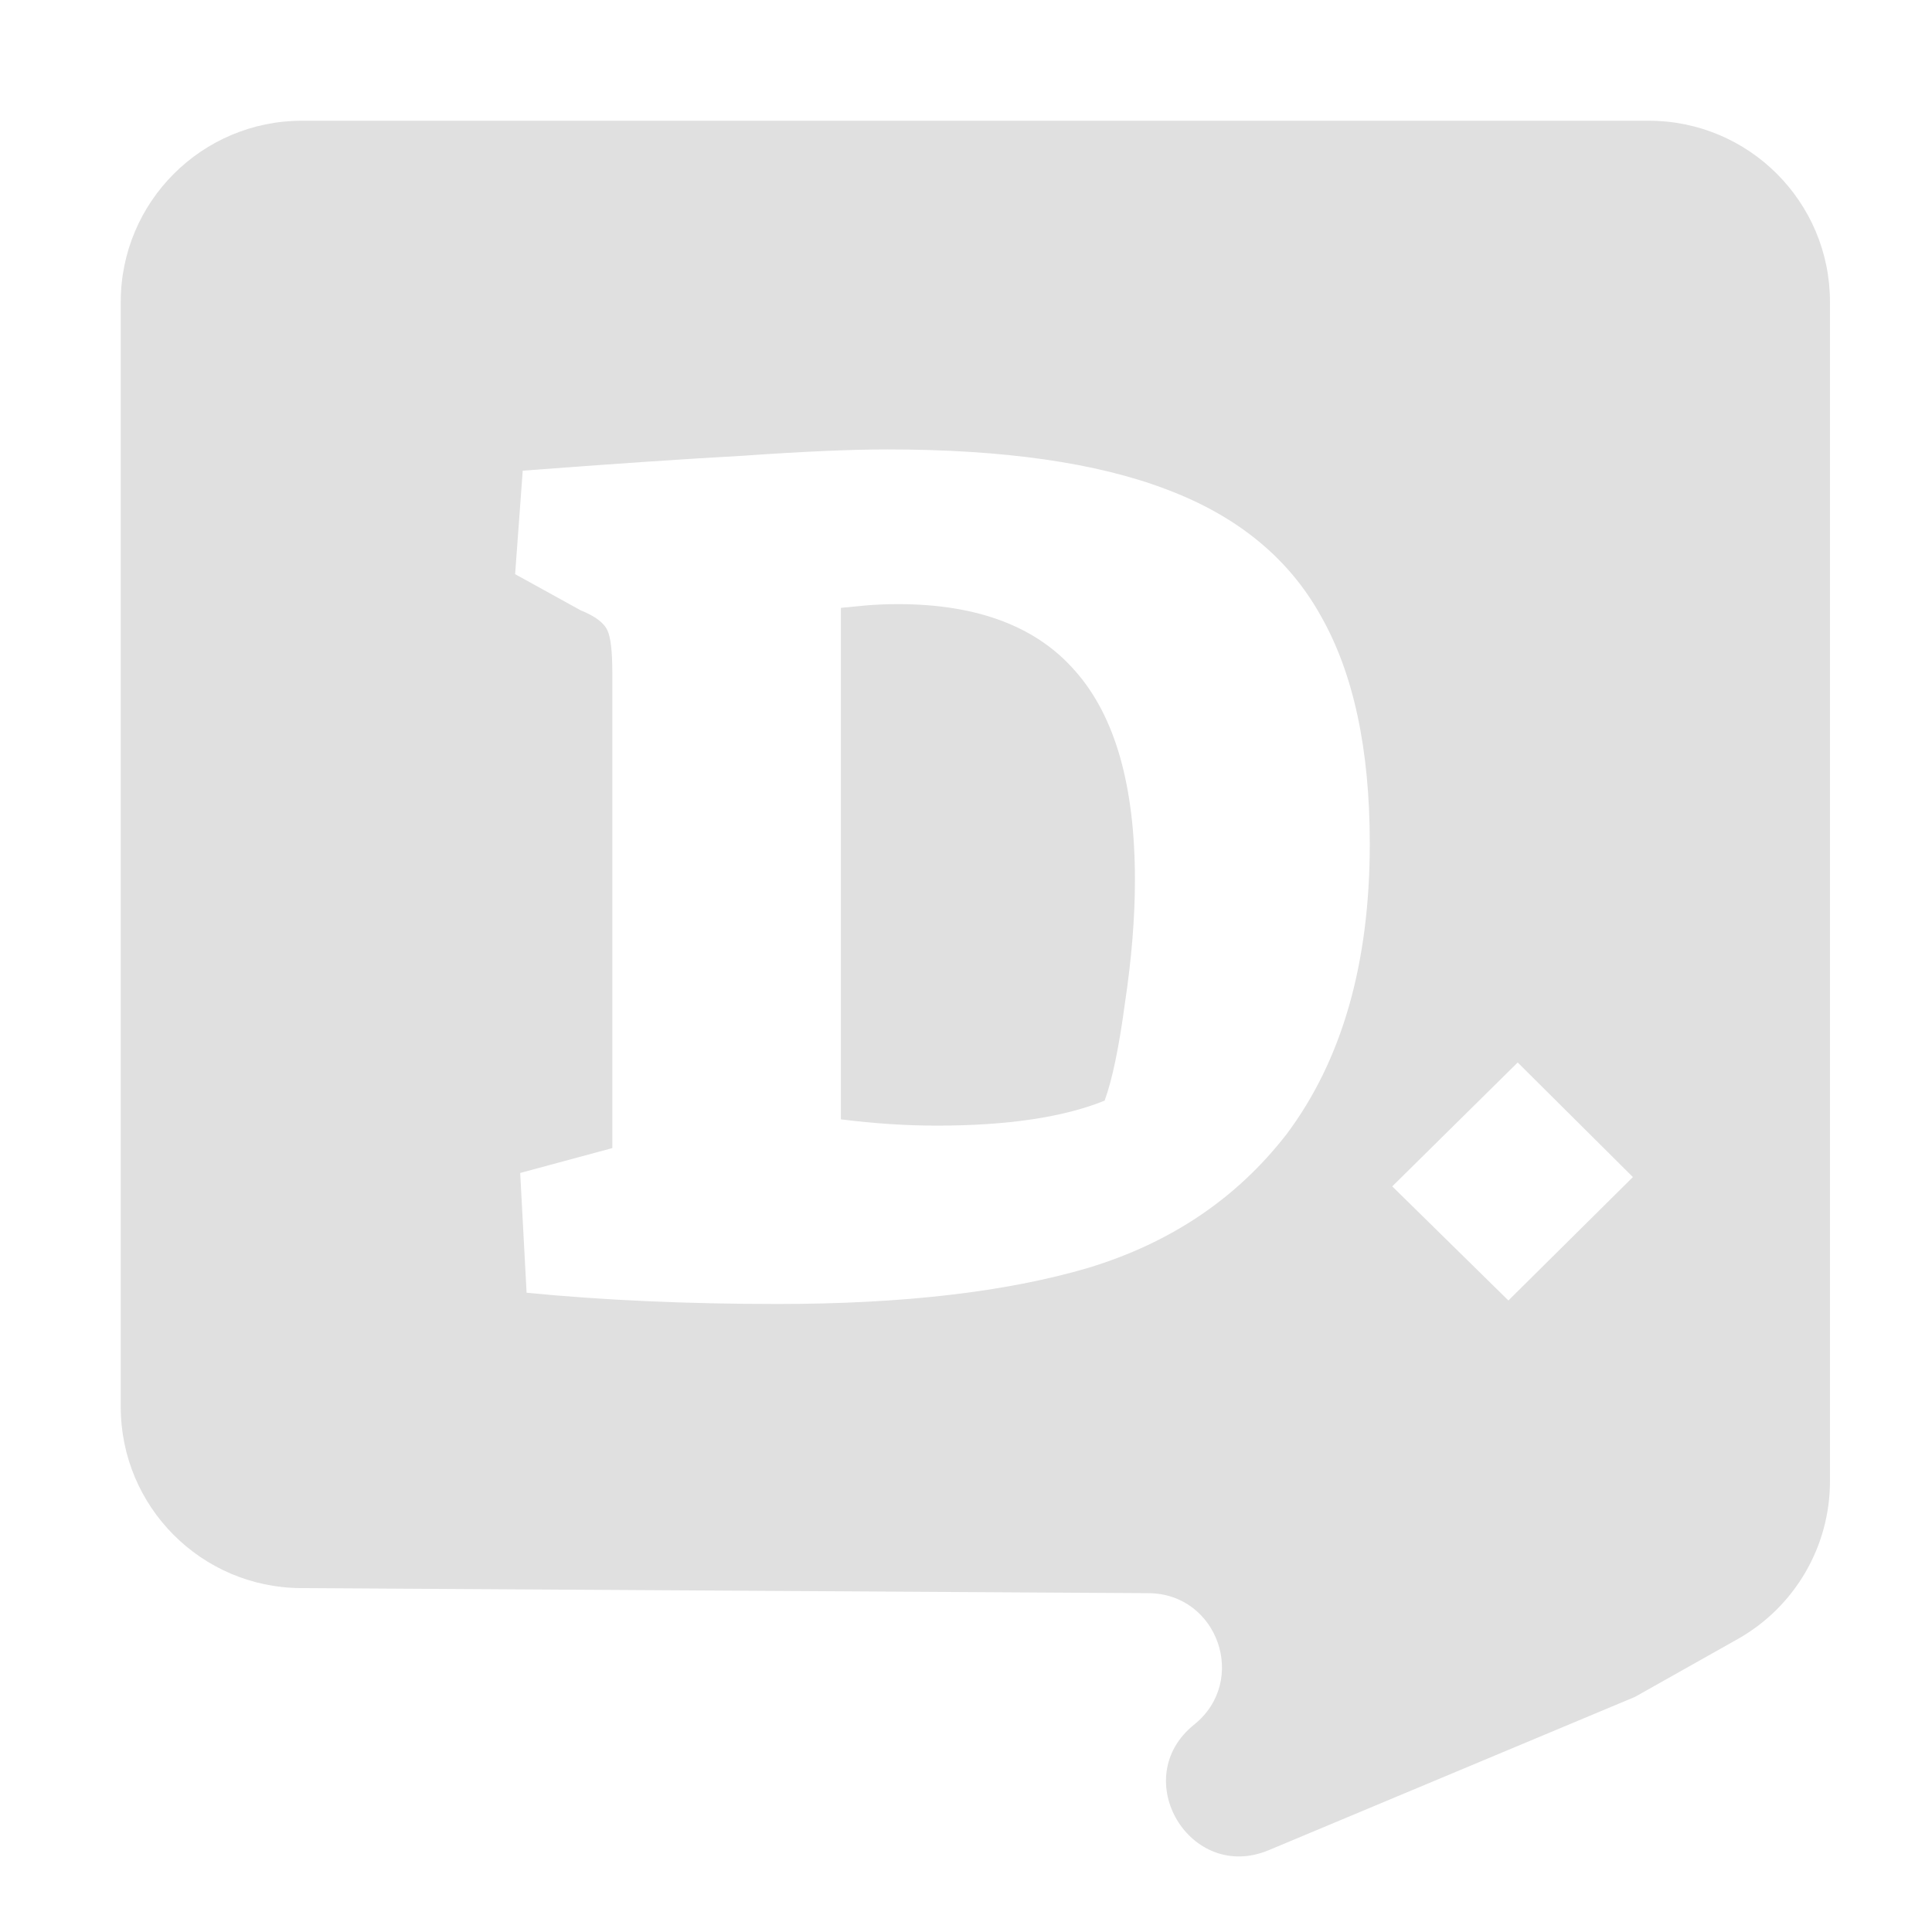
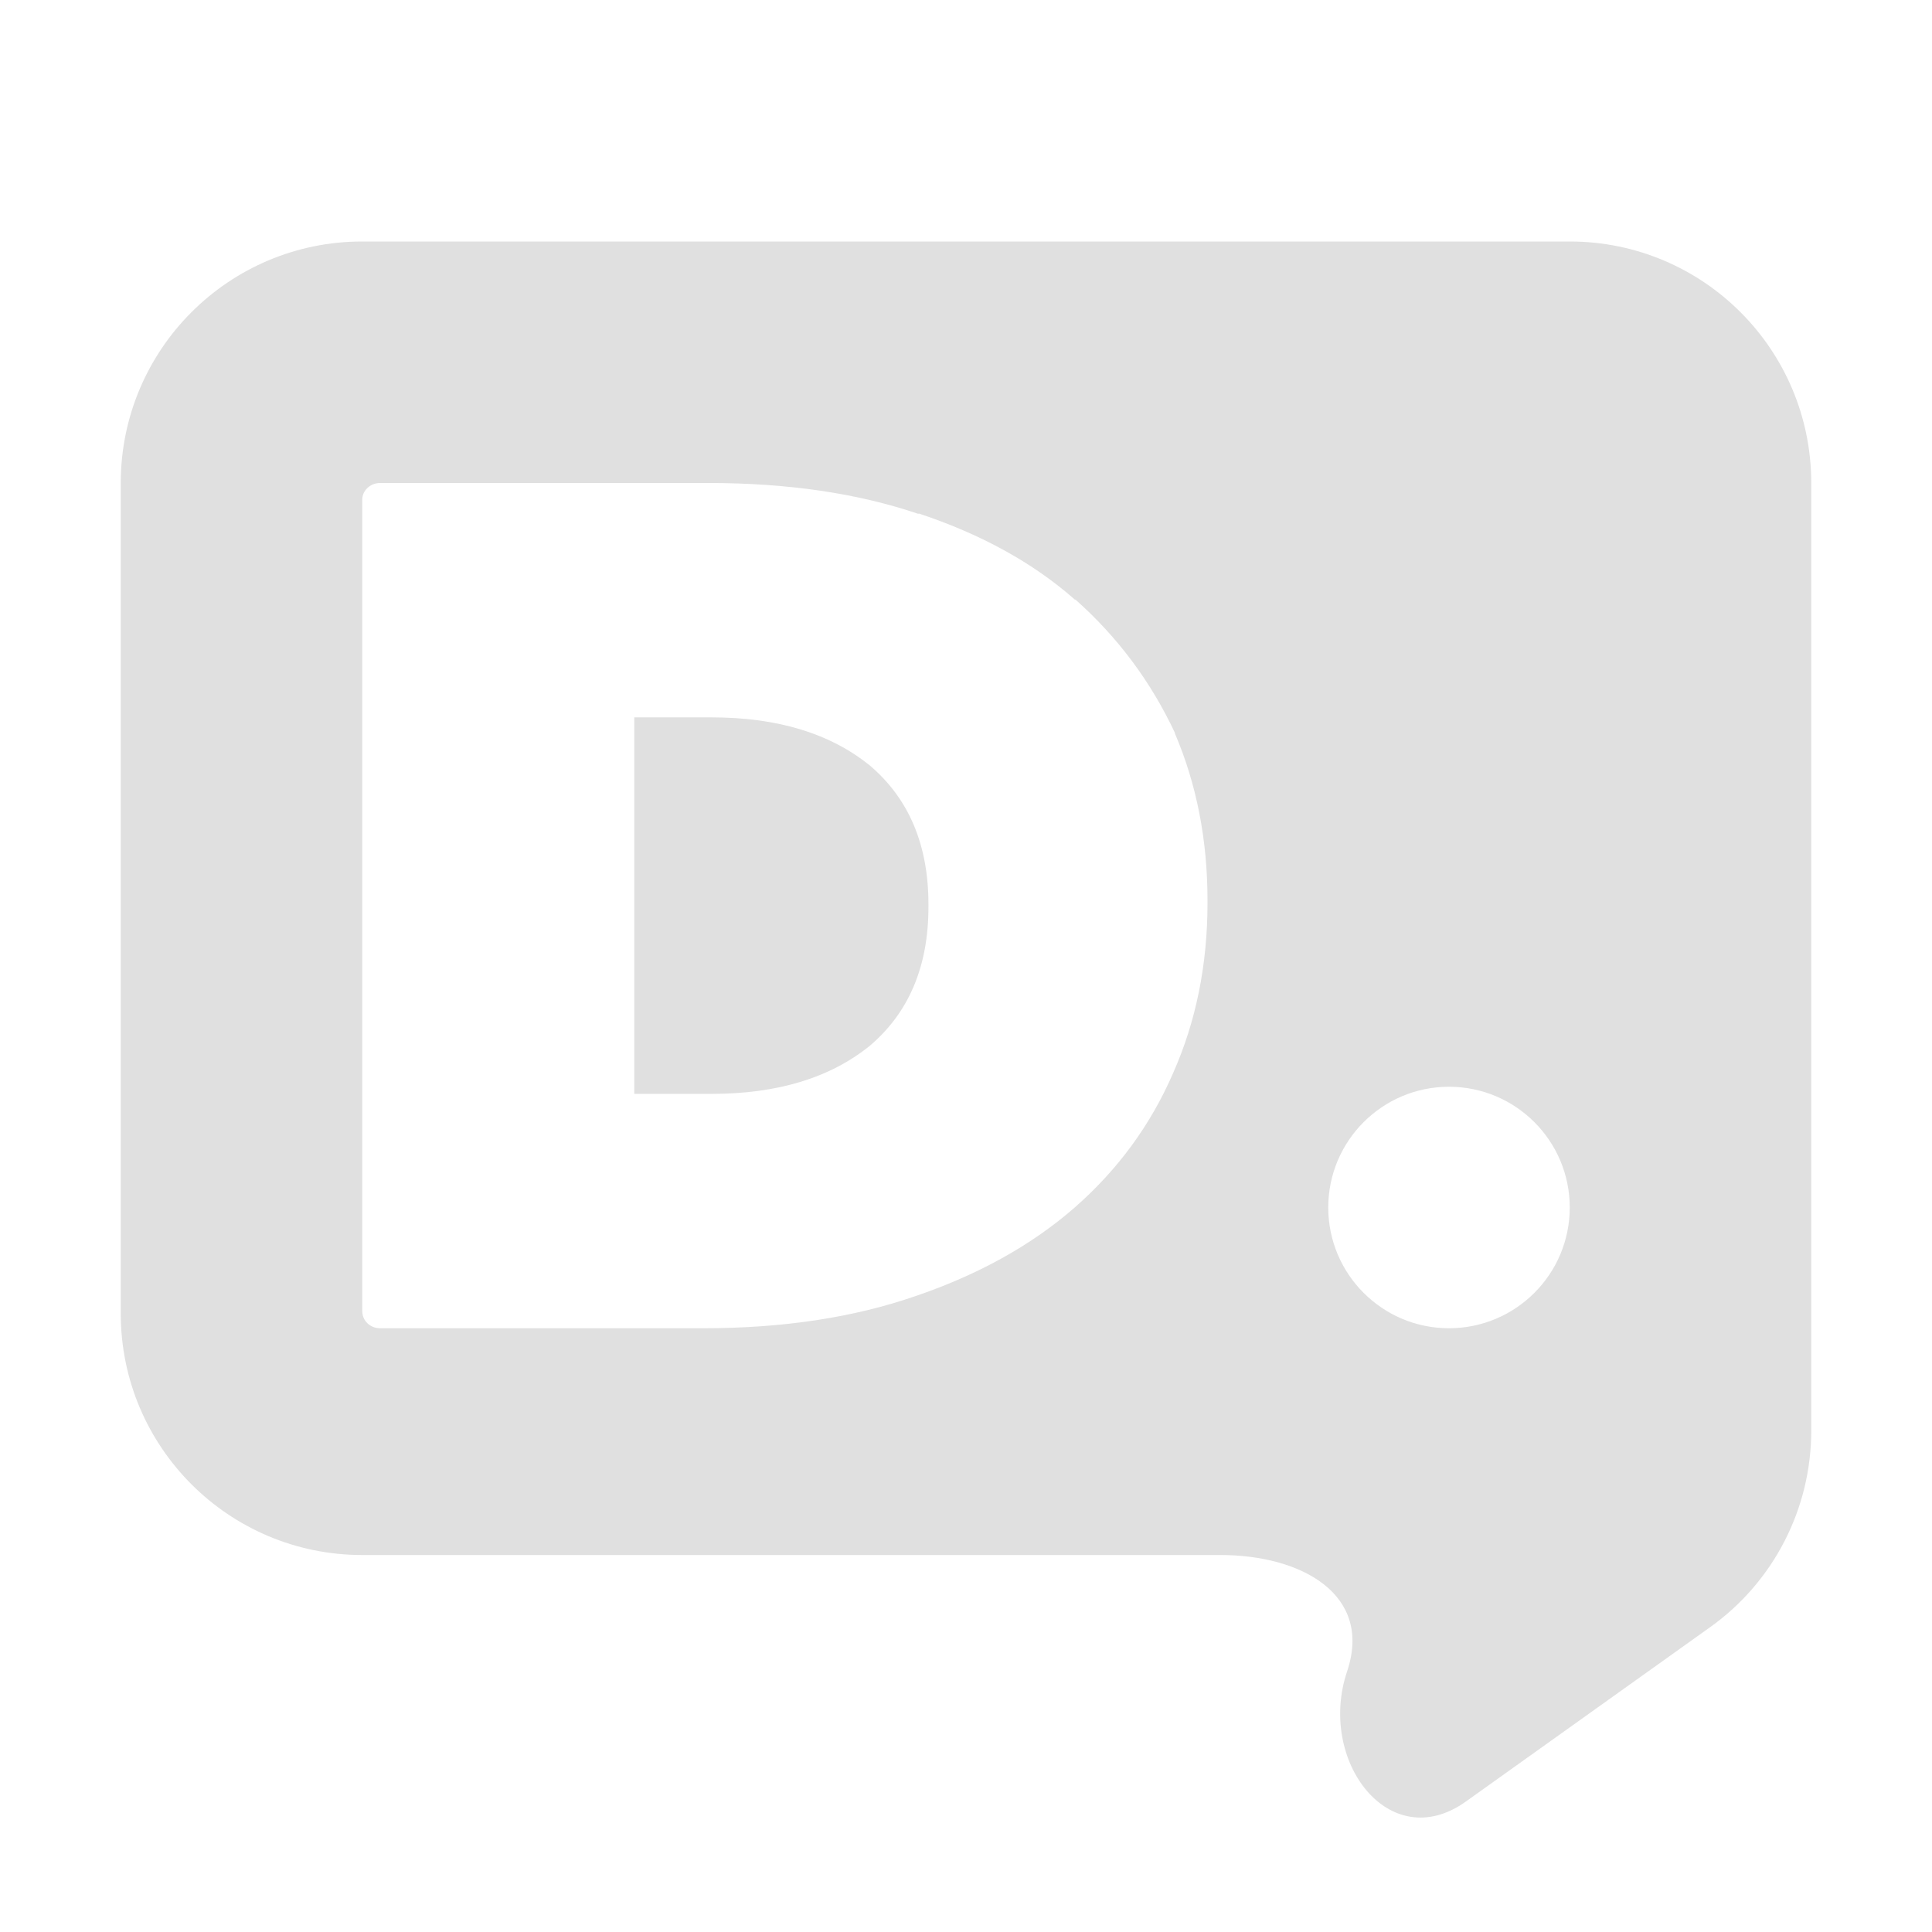
<svg xmlns="http://www.w3.org/2000/svg" width="16" height="16" viewBox="0 0 16 16" fill="none">
-   <path fill-rule="evenodd" clip-rule="evenodd" d="M13.655 1H2.5C1.672 1 1 1.672 1 2.5V11.652C1 12.477 1.666 13.147 2.491 13.152L9.511 13.194C10.087 13.197 10.339 13.921 9.89 14.282C9.337 14.725 9.855 15.596 10.508 15.322L13.54 14.053L14.391 13.574C14.863 13.308 15.155 12.809 15.155 12.267V2.5C15.155 1.672 14.483 1 13.655 1ZM6.441 10.799C5.688 10.799 4.995 10.768 4.361 10.706L4.308 9.714L5.071 9.508V5.571C5.071 5.392 5.057 5.275 5.03 5.22C5.002 5.158 4.929 5.103 4.81 5.055L4.266 4.755L4.329 3.898C5.054 3.843 5.664 3.801 6.159 3.774C6.653 3.739 7.051 3.722 7.35 3.722C8.312 3.722 9.082 3.832 9.661 4.053C10.246 4.273 10.671 4.621 10.936 5.096C11.208 5.571 11.344 6.202 11.344 6.987C11.344 7.979 11.114 8.781 10.654 9.394C10.242 9.925 9.695 10.293 9.012 10.5C8.336 10.699 7.479 10.799 6.441 10.799ZM7.758 9.322C8.343 9.322 8.807 9.253 9.148 9.115C9.211 8.943 9.267 8.674 9.316 8.309C9.371 7.944 9.399 7.603 9.399 7.286C9.399 6.508 9.235 5.933 8.908 5.561C8.587 5.189 8.096 5.003 7.434 5.003C7.343 5.003 7.26 5.007 7.183 5.013C7.106 5.02 7.033 5.027 6.964 5.034V9.27C7.242 9.305 7.507 9.322 7.758 9.322ZM12.569 8.799L11.53 9.825L12.492 10.77L13.523 9.748L12.569 8.799Z" fill="#E0E0E0" />
+   <path fill-rule="evenodd" clip-rule="evenodd" d="M3 2H13C14.105 2 15 2.895 15 4V11.848C15 12.495 14.688 13.101 14.162 13.476L12.139 14.92C11.505 15.372 10.908 14.58 11.156 13.842C11.37 13.205 10.779 12.878 10.108 12.878H3C1.895 12.878 1 11.983 1 10.878L1 4C1 2.895 1.895 2 3 2ZM9.73 6.074V6.069C9.531 5.645 9.257 5.277 8.907 4.966H8.902C8.556 4.661 8.124 4.423 7.607 4.252V4.256C7.103 4.085 6.524 4 5.869 4H3.149C3.108 4 3.072 4.014 3.043 4.041C3.014 4.069 3 4.102 3 4.142V10.854C3 10.896 3.014 10.931 3.043 10.959C3.072 10.986 3.108 11 3.149 11H5.826C6.481 11 7.065 10.912 7.578 10.735C8.102 10.557 8.541 10.313 8.898 10.002C9.257 9.688 9.53 9.315 9.716 8.885C9.905 8.458 10 7.989 10 7.479V7.456C10 6.956 9.91 6.495 9.73 6.074ZM7.689 7.489V7.511C7.689 8.003 7.527 8.386 7.203 8.661C6.875 8.926 6.439 9.059 5.893 9.059H5.253V5.941H5.893C6.439 5.941 6.875 6.074 7.203 6.339C7.527 6.614 7.689 6.997 7.689 7.489ZM12 11C12.552 11 13 10.552 13 10C13 9.448 12.552 9 12 9C11.448 9 11 9.448 11 10C11 10.552 11.448 11 12 11Z" fill="#E0E0E0" />
</svg>
